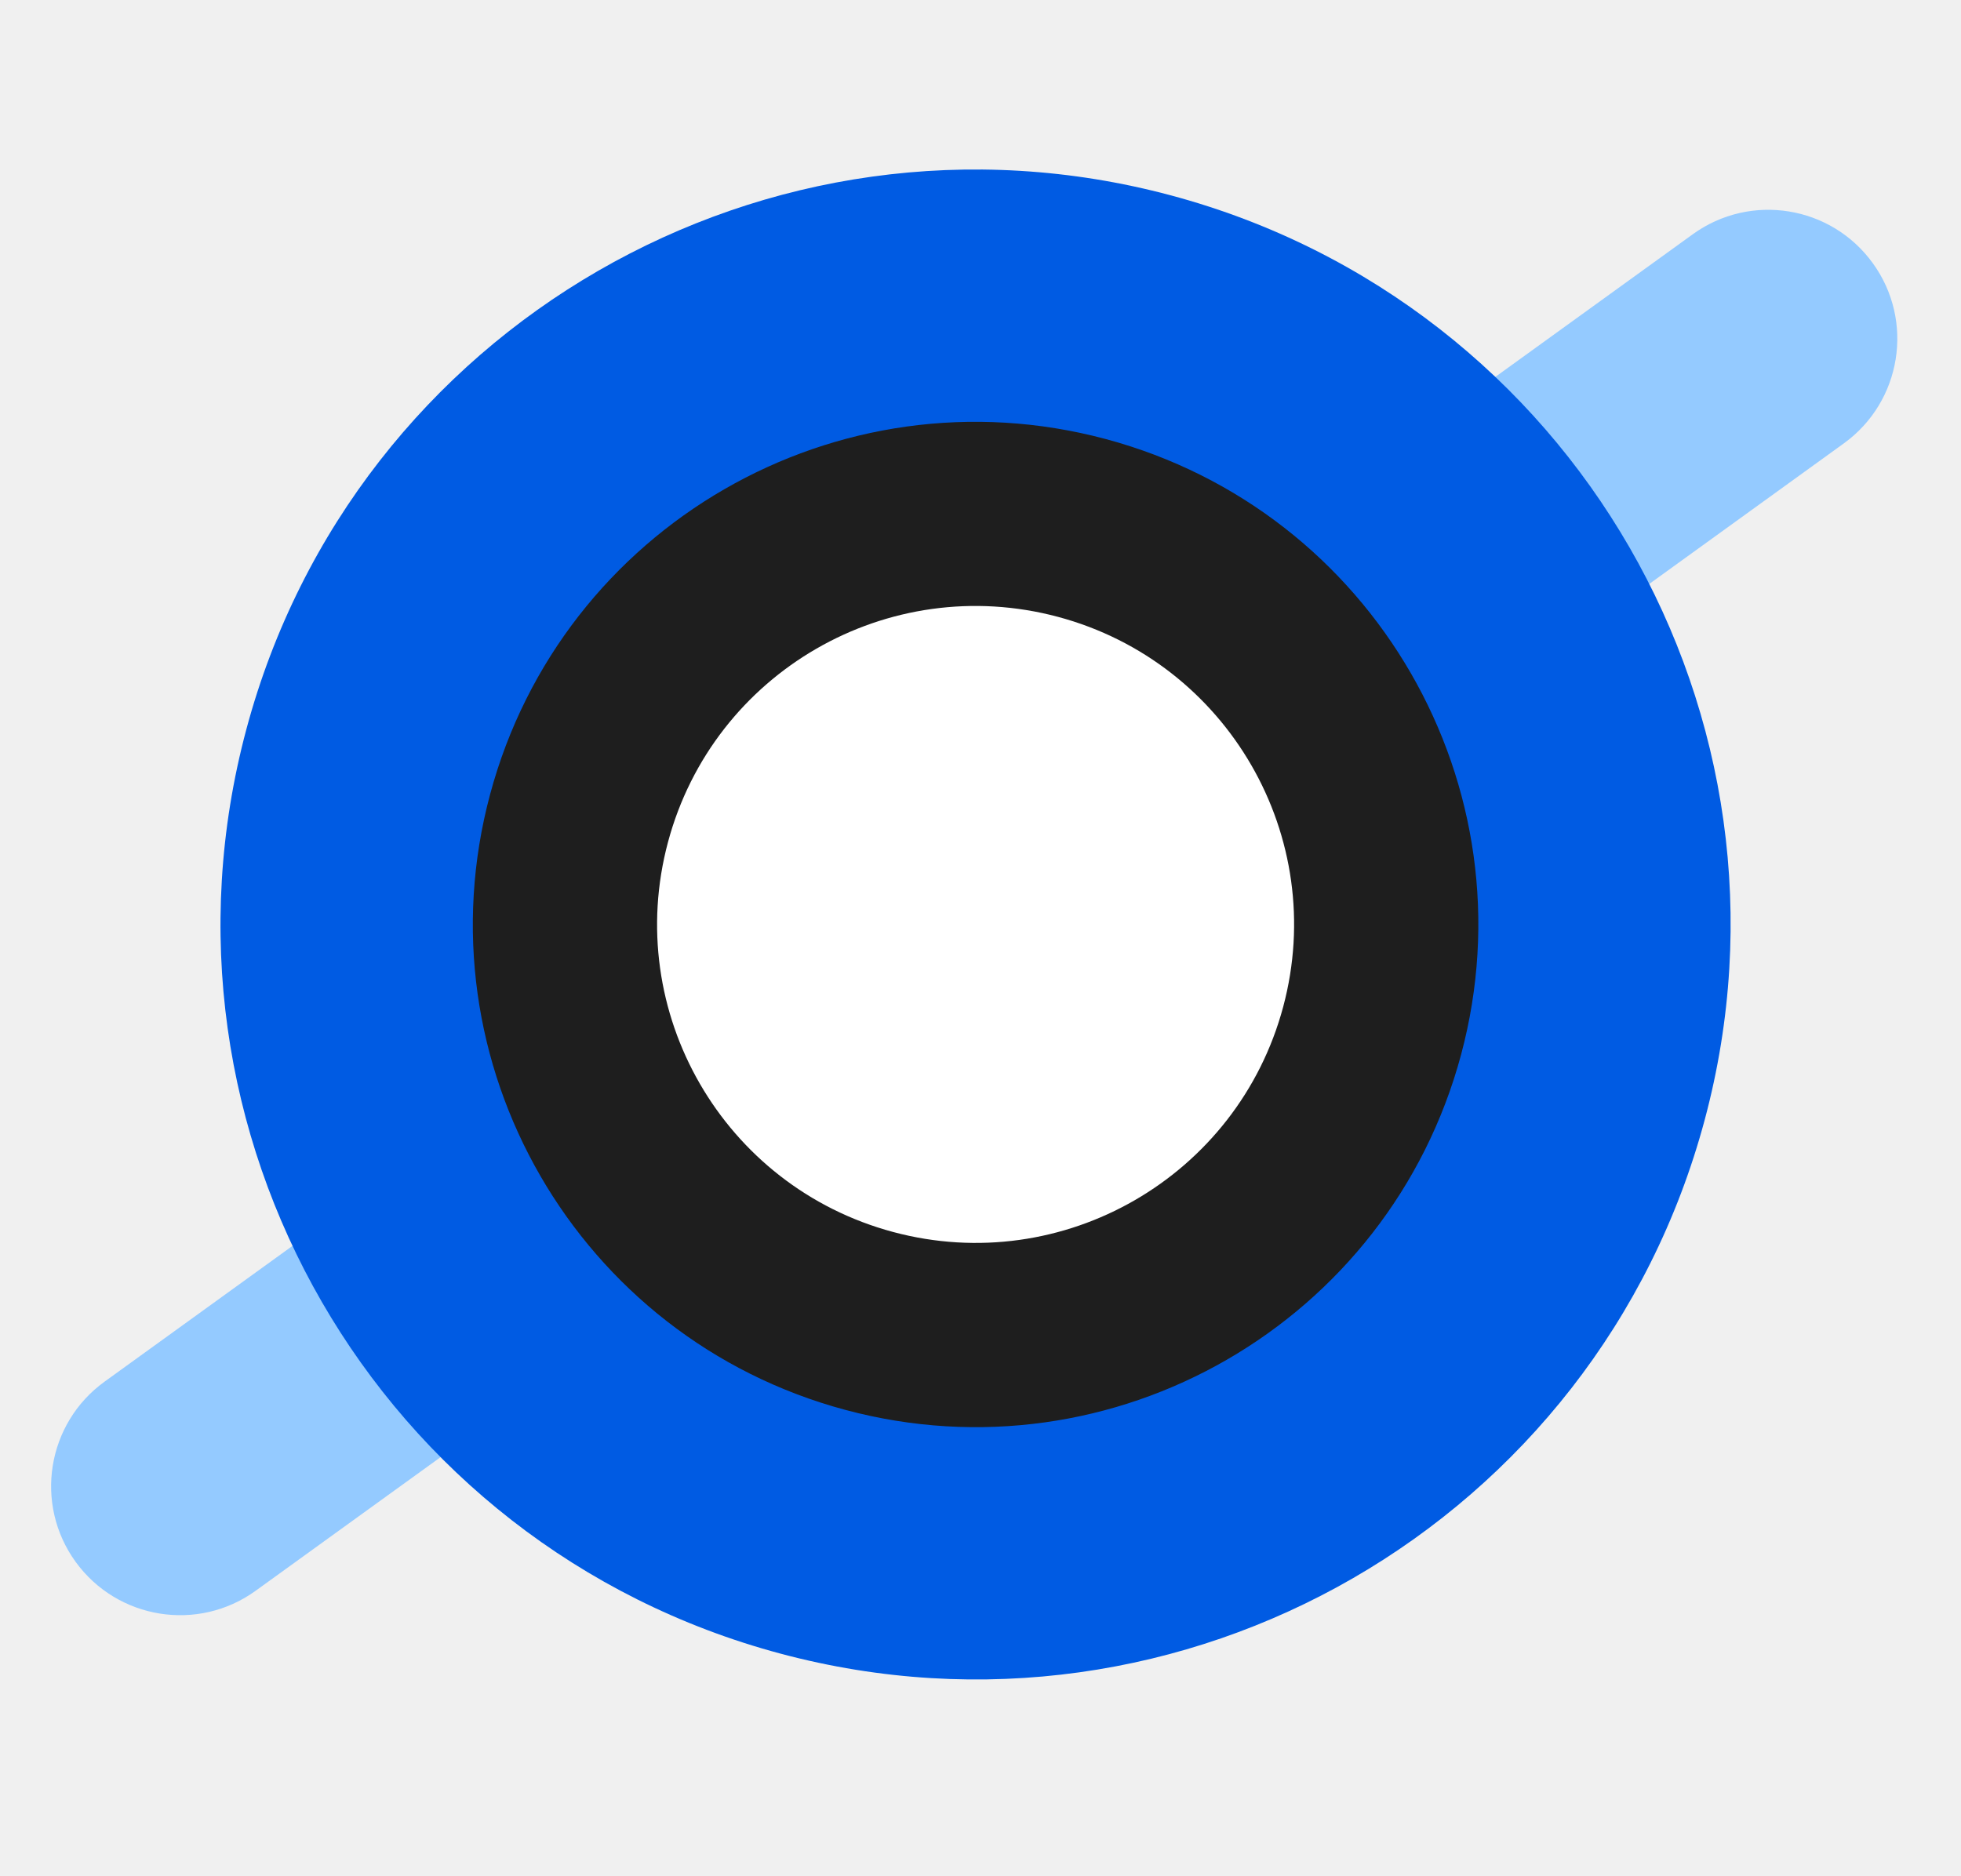
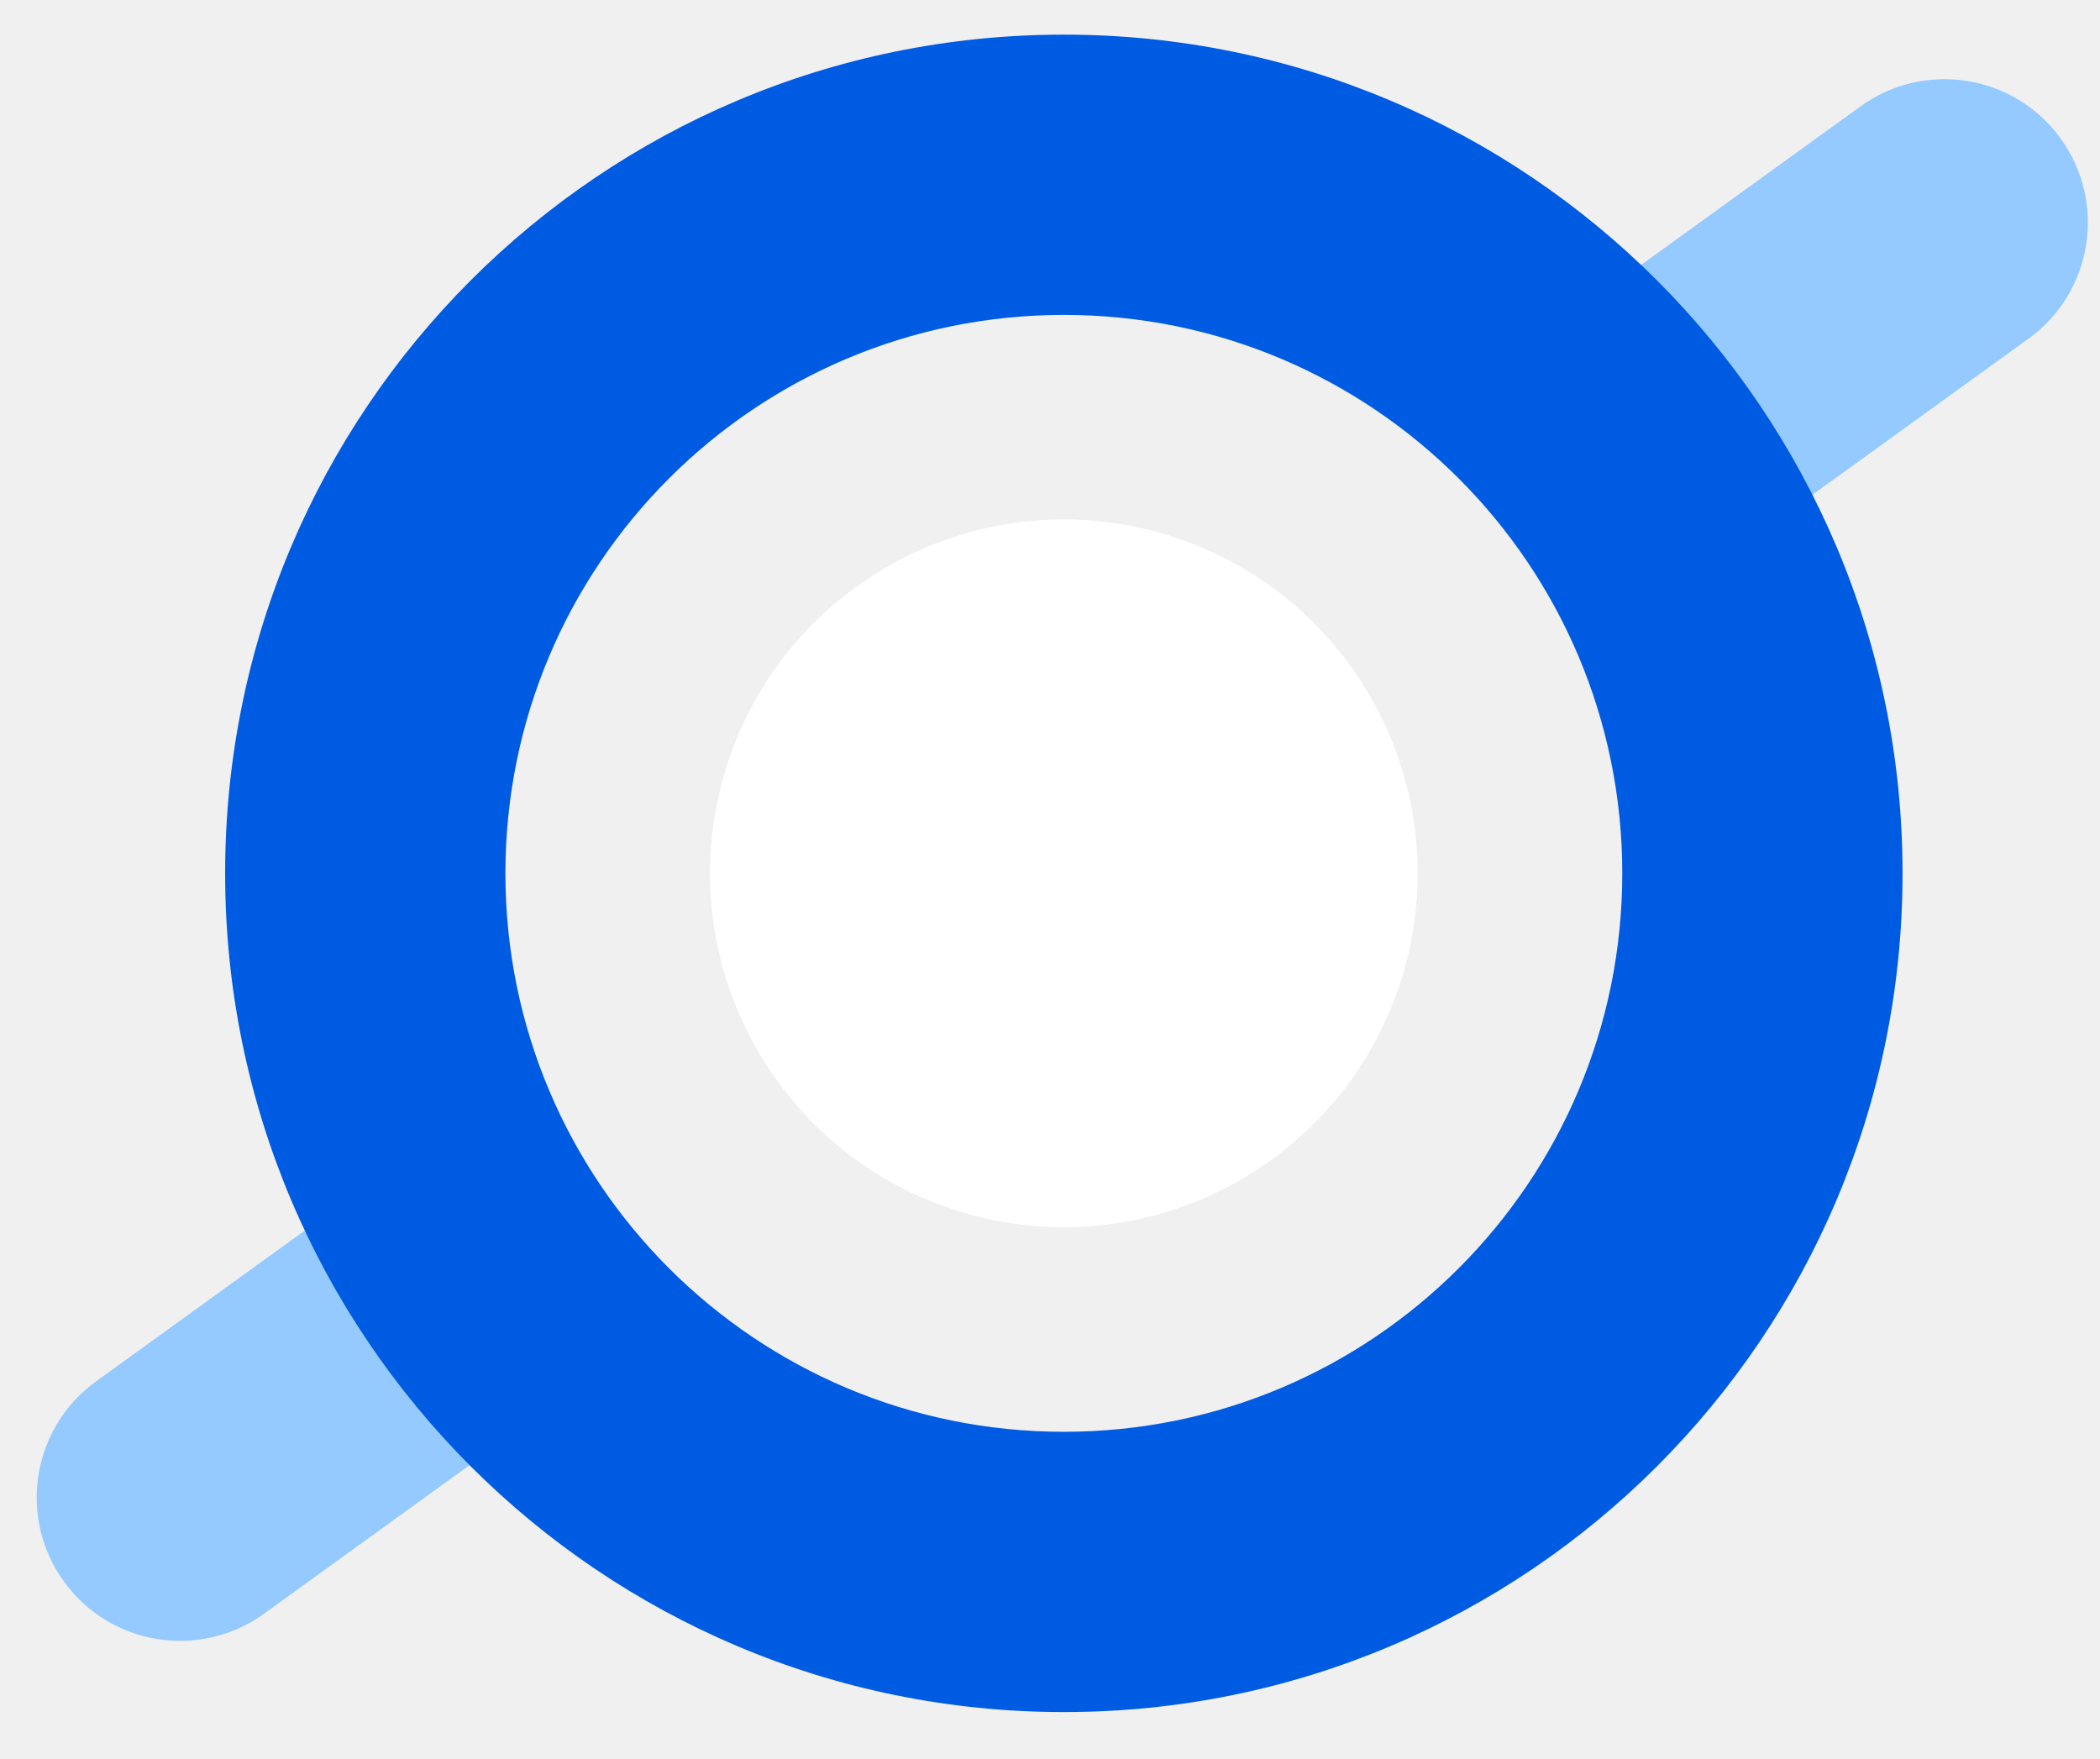
- <svg xmlns="http://www.w3.org/2000/svg" width="23" height="22" viewBox="0 0 23 22" fill="none">
-   <path fill-rule="evenodd" clip-rule="evenodd" d="M21.966 3.088C22.456 3.765 22.303 4.711 21.626 5.201L2.999 18.66C2.322 19.15 1.376 18.997 0.886 18.32C0.397 17.643 0.549 16.697 1.227 16.207L19.854 2.748C20.531 2.258 21.477 2.411 21.966 3.088Z" fill="#94CAFF" />
-   <path d="M9.899 16.603C6.719 15.751 4.831 12.482 5.683 9.301C6.536 6.121 9.805 4.234 12.985 5.086C16.165 5.938 18.052 9.207 17.2 12.387C16.348 15.568 13.079 17.455 9.899 16.603Z" fill="#1E1E1E" />
-   <path d="M9.151 19.397C4.427 18.131 1.624 13.276 2.89 8.553C4.156 3.83 9.011 1.027 13.734 2.292C18.457 3.558 21.26 8.413 19.994 13.136C18.729 17.86 13.874 20.663 9.151 19.397ZM12.968 5.15C9.823 4.308 6.591 6.174 5.748 9.319C4.905 12.464 6.772 15.696 9.916 16.539C13.061 17.382 16.294 15.515 17.137 12.37C17.979 9.226 16.113 5.993 12.968 5.15Z" fill="#005BE3" />
-   <path d="M10.476 14.452C8.483 13.918 7.301 11.87 7.835 9.877C8.369 7.885 10.416 6.703 12.409 7.236C14.401 7.77 15.584 9.818 15.05 11.811C14.516 13.803 12.468 14.986 10.476 14.452Z" fill="white" />
+ <svg xmlns="http://www.w3.org/2000/svg" width="43" height="36" viewBox="0 0 43 36" fill="none">
+   <path fill-rule="evenodd" clip-rule="evenodd" d="M41.535 6.935C42.849 5.986 43.145 4.151 42.195 2.837C41.246 1.523 39.411 1.228 38.097 2.177L28.939 8.795C30.51 10.034 31.724 11.655 32.476 13.481L41.535 6.935ZM14.246 26.654C12.733 25.352 11.586 23.682 10.91 21.822L1.968 28.284C0.654 29.233 0.358 31.068 1.308 32.382C2.257 33.696 4.092 33.991 5.406 33.042L14.246 26.654Z" fill="#94CAFF" />
+   <path d="M21.784 35.056C12.299 35.056 4.61 27.367 4.61 17.883C4.61 8.398 12.299 0.709 21.784 0.709C31.268 0.709 38.957 8.398 38.957 17.883C38.957 27.367 31.268 35.056 21.784 35.056ZM21.784 6.448C15.468 6.448 10.349 11.567 10.349 17.883C10.349 24.198 15.468 29.317 21.784 29.317C28.099 29.317 33.218 24.198 33.218 17.883C33.218 11.567 28.099 6.448 21.784 6.448Z" fill="#005BE3" />
+   <path d="M19.908 24.88C16.044 23.844 13.75 19.872 14.786 16.007C15.821 12.143 19.794 9.849 23.658 10.885C27.523 11.92 29.816 15.893 28.781 19.757C27.745 23.622 23.773 25.915 19.908 24.88Z" fill="white" />
</svg>
